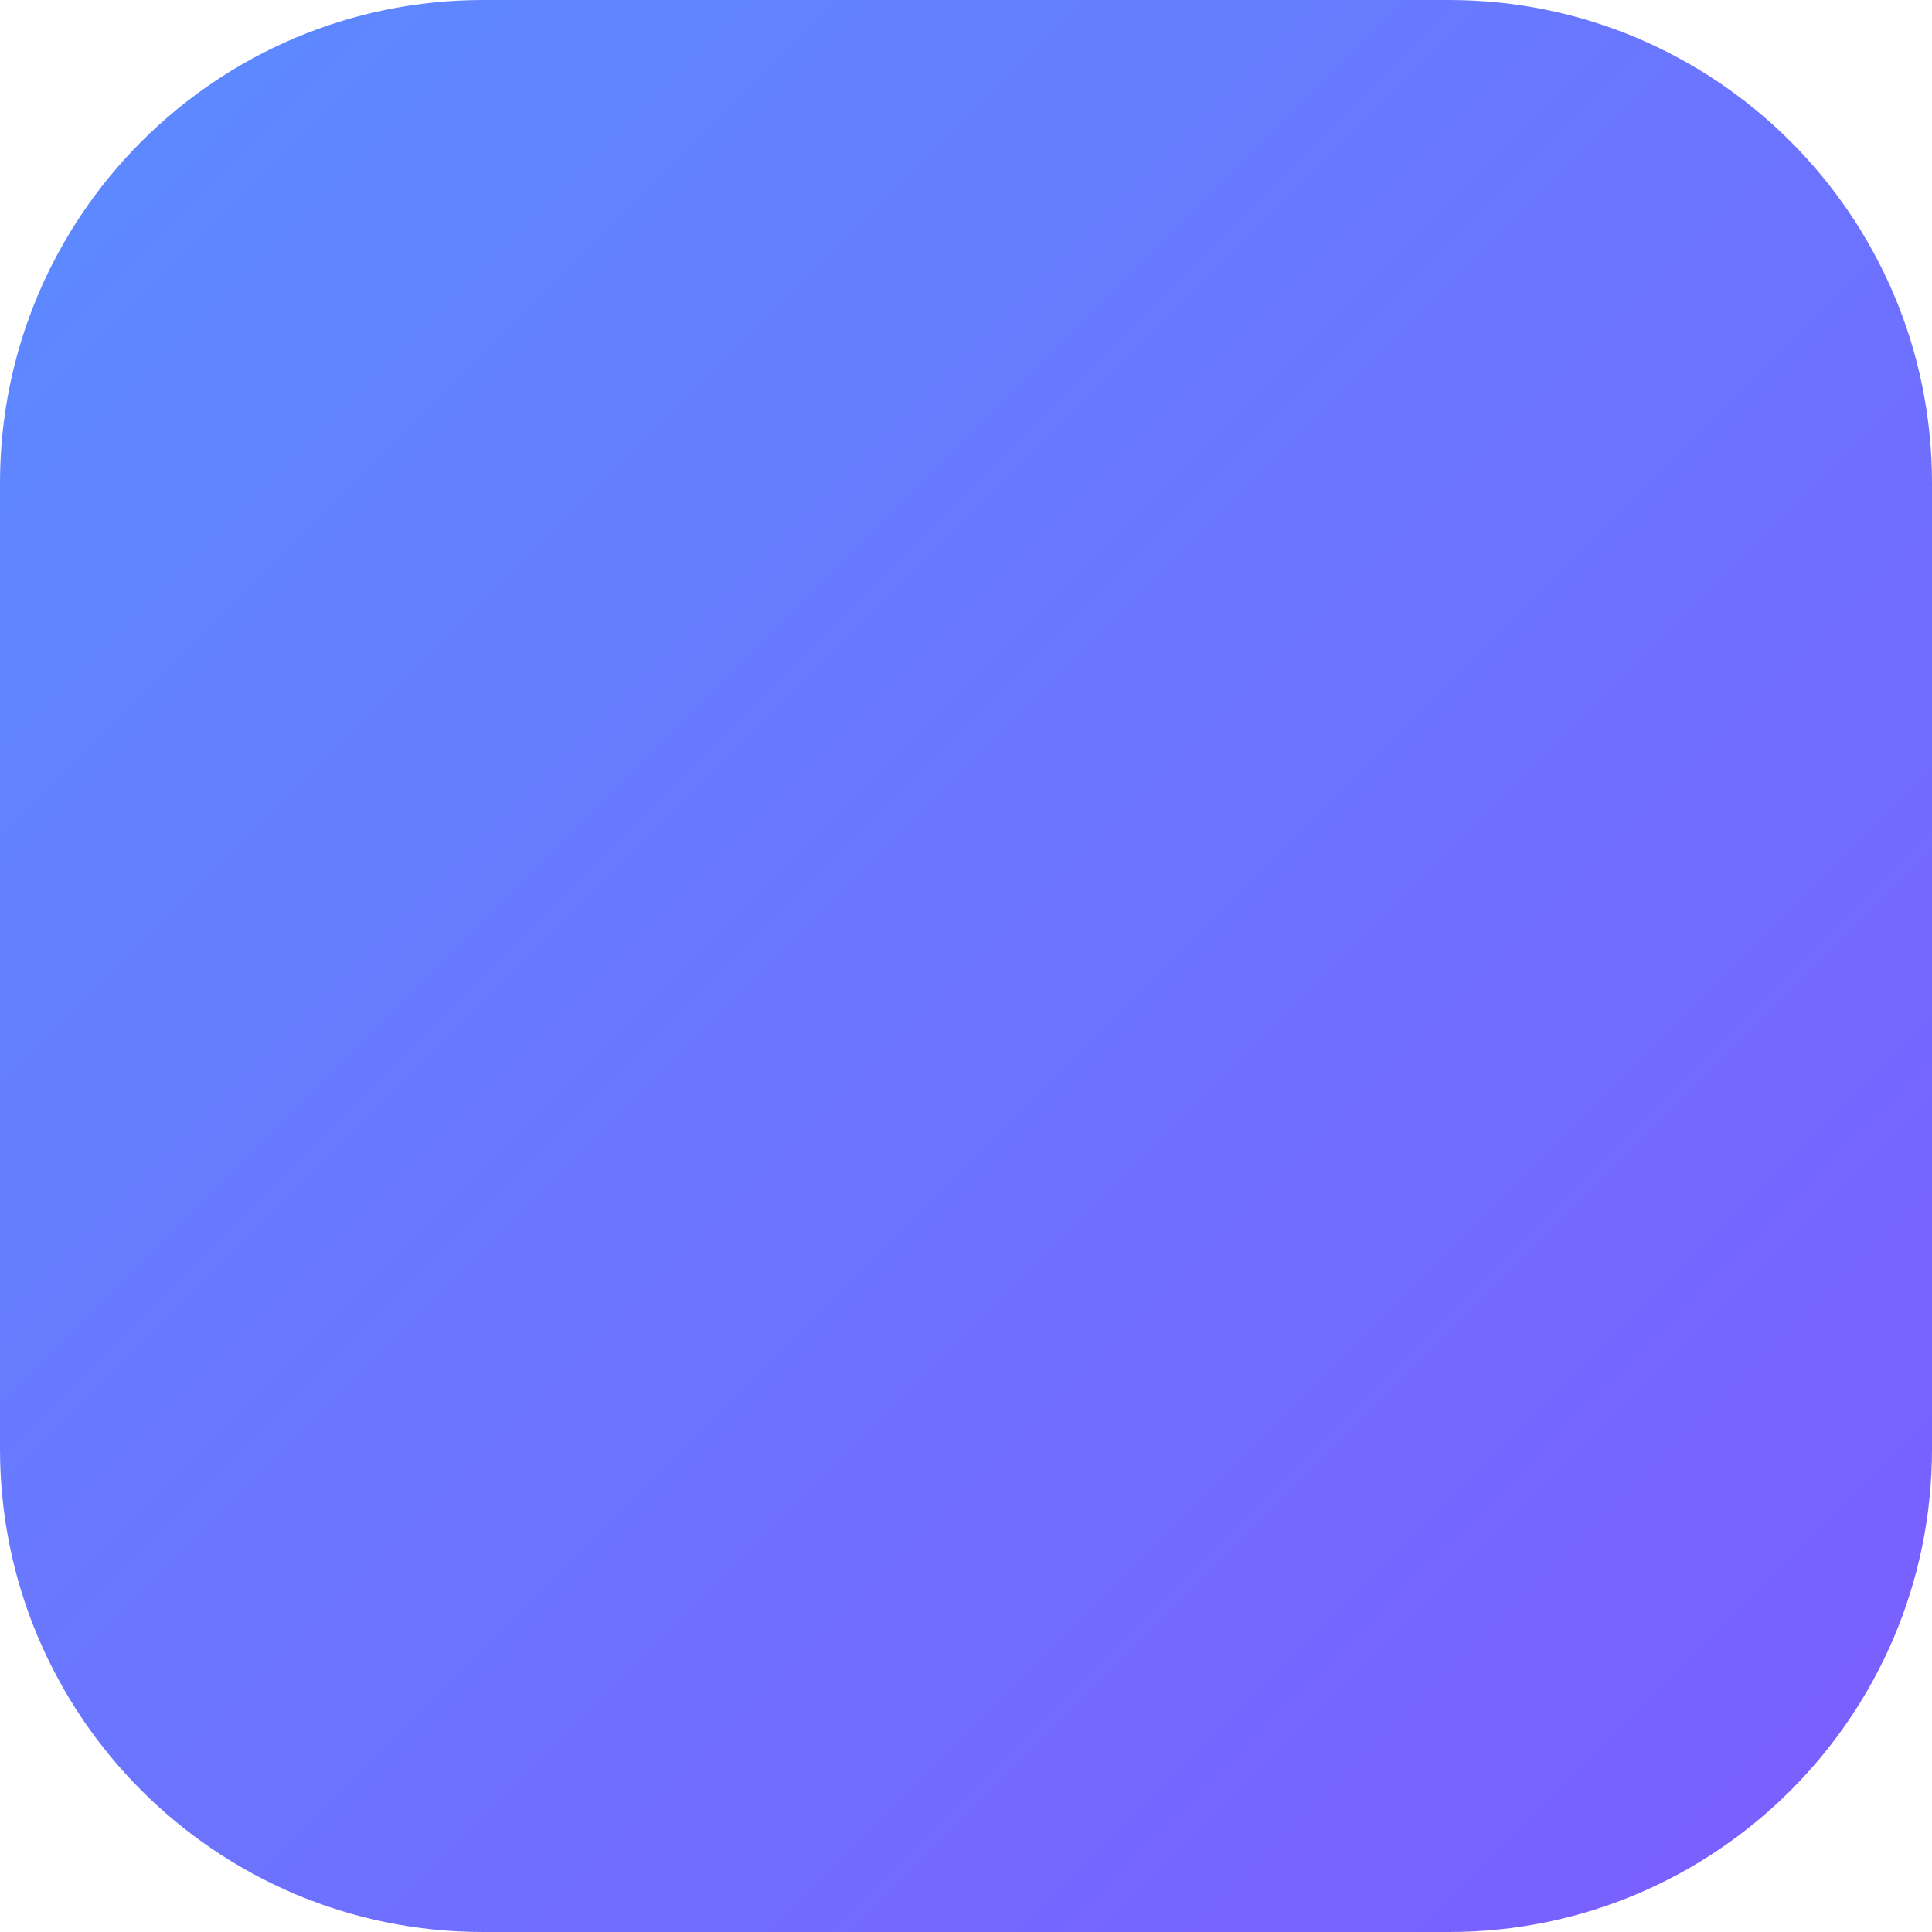
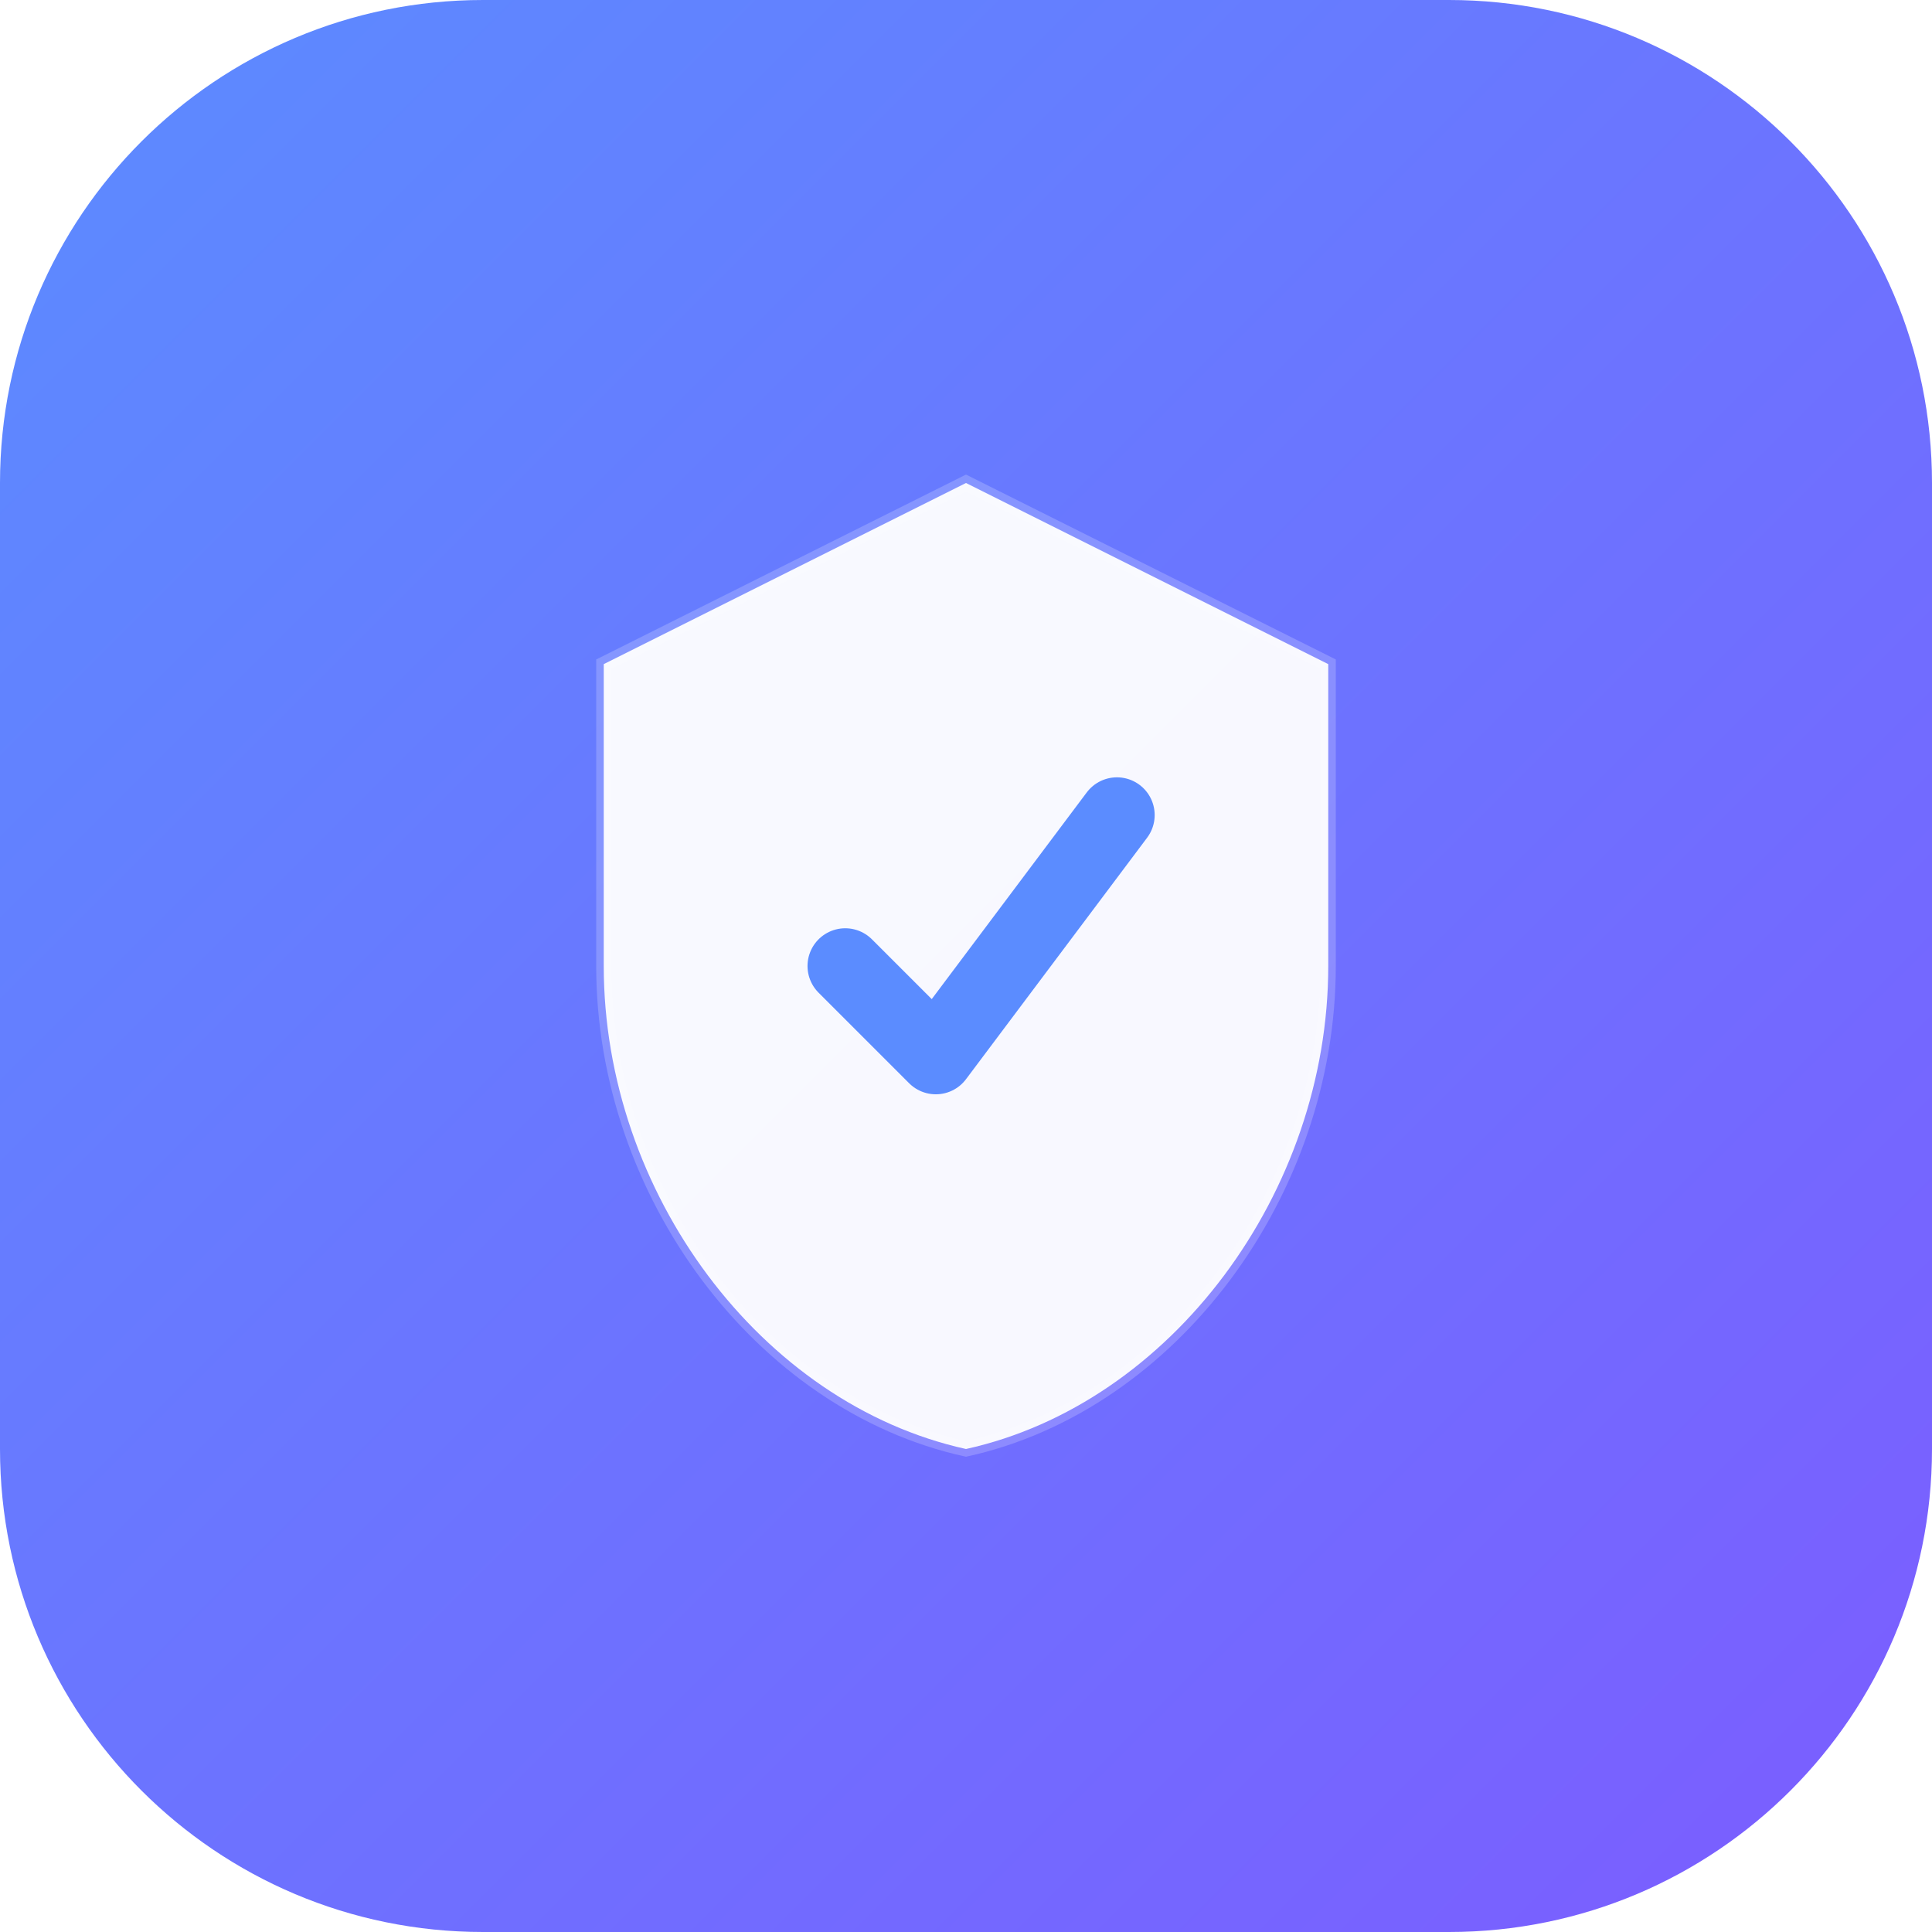
<svg xmlns="http://www.w3.org/2000/svg" viewBox="0 0 64 64" role="img" aria-label="OwnCoder">
  <defs>
    <linearGradient id="g" x1="0" y1="0" x2="1" y2="1">
      <stop offset="0%" stop-color="#5b8cff" />
      <stop offset="100%" stop-color="#7c5cff" />
    </linearGradient>
  </defs>
  <rect width="64" height="64" rx="16" fill="url(#g)" />
+   <path d="M32 16l-12 6v10c0 7.5 5.2 14.5 12 16 6.8-1.5 12-8.5 12-16V22l-12-6z" fill="rgba(255,255,255,0.95)" stroke="rgba(255,255,255,0.2)" stroke-width="0.5" />
+   <path d="M28 32l3 3 6-8" stroke="#5b8cff" stroke-width="2.5" stroke-linecap="round" stroke-linejoin="round" fill="none" />
</svg>
